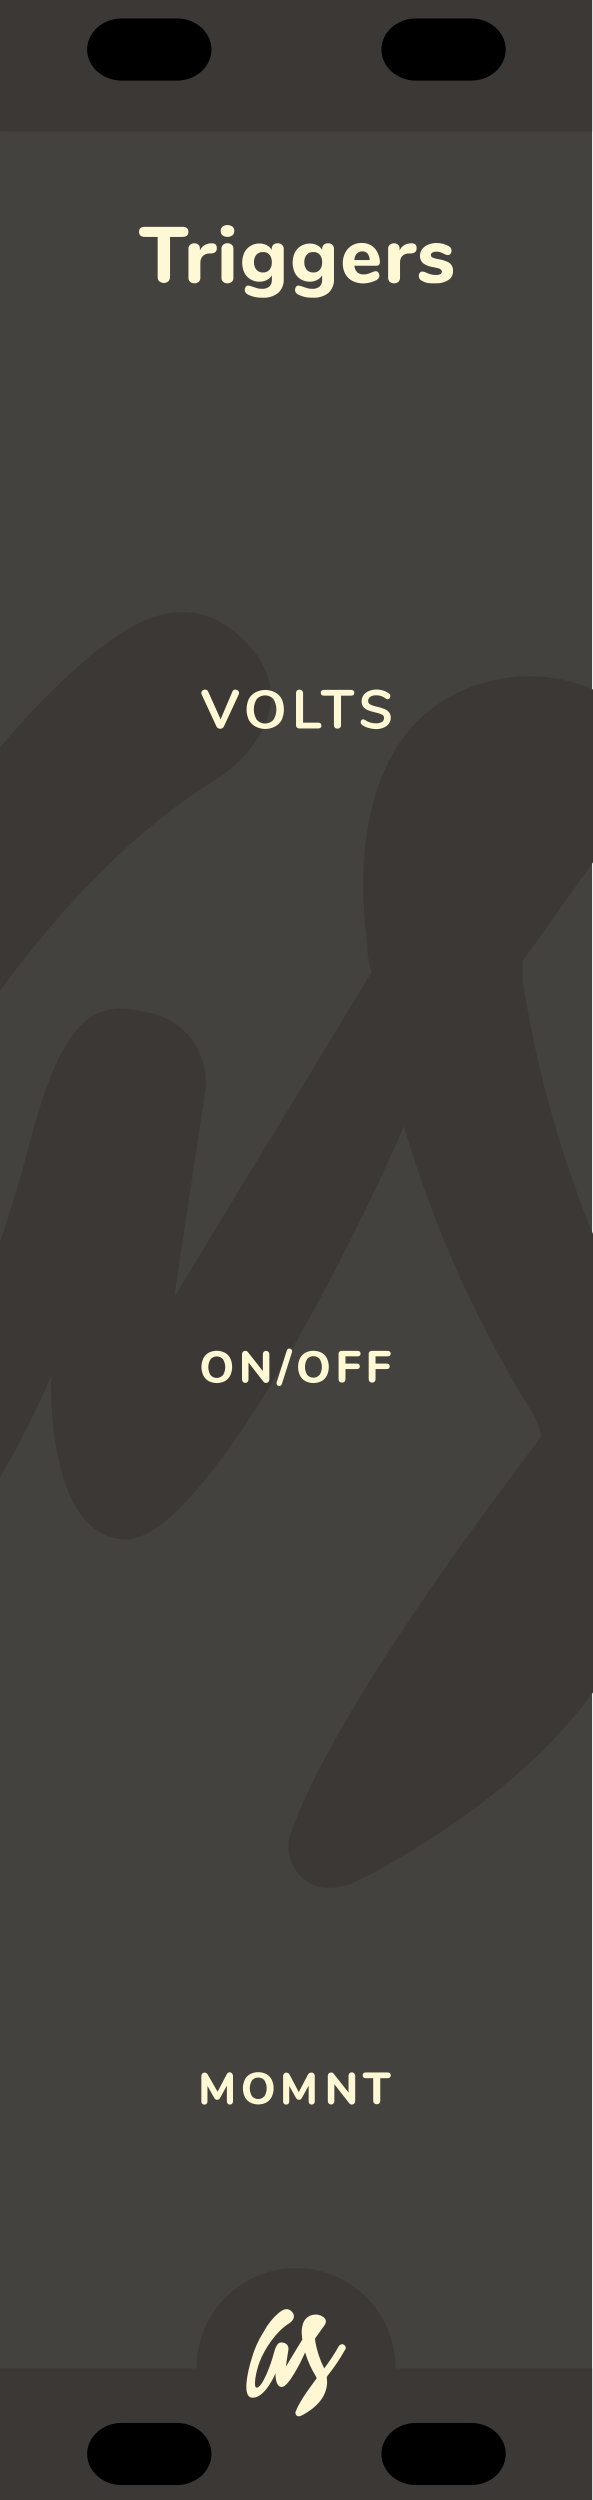
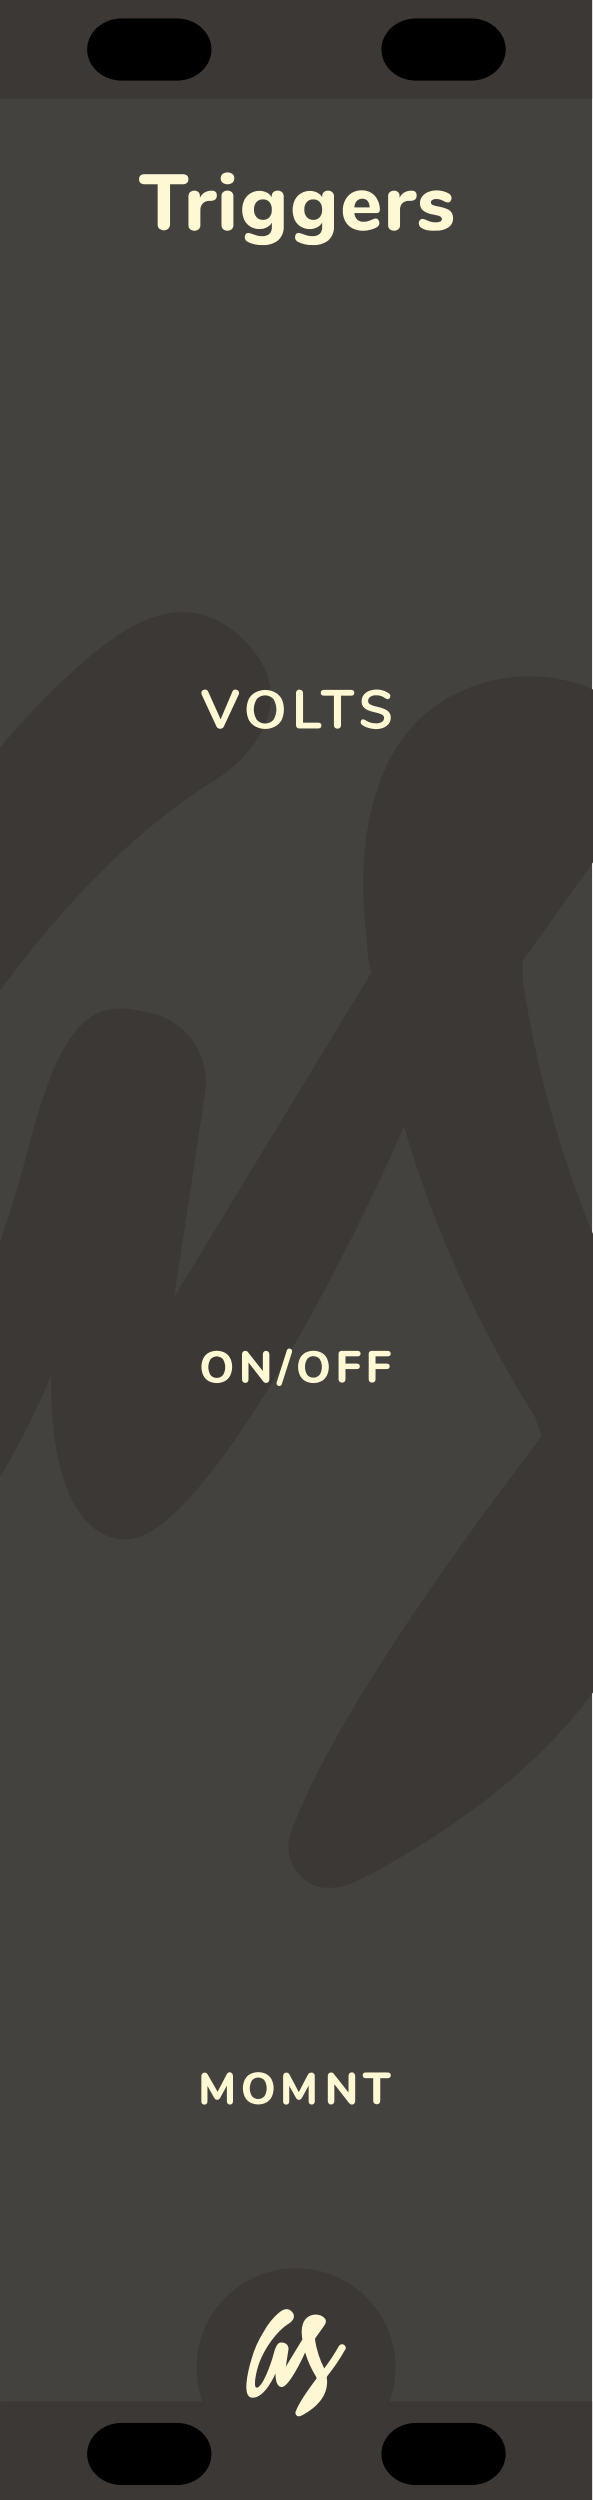
<svg xmlns="http://www.w3.org/2000/svg" width="90" height="380" viewBox="0 0 23.812 100.542" version="1.1" id="svg4541">
  <defs id="defs4535" />
  <g id="layer3" transform="translate(0,8.0744425e-6)">
    <g id="g1199" />
    <rect style="opacity:1;vector-effect:none;fill:#44423e;fill-opacity:1;stroke:none;stroke-width:0.223;stroke-linecap:butt;stroke-linejoin:miter;stroke-miterlimit:4;stroke-dasharray:none;stroke-dashoffset:0;stroke-opacity:1" id="rect1709" width="23.812" height="100.542" x="6.6526909e-06" y="-8.0744421e-06" />
    <g transform="matrix(2.098122,0,0,2.098122,-113.9269,-706.23)" data-name="Layer 2" id="g1661" style="fill:#3c3835;fill-opacity:1">
      <g data-name="Layer 1-2" id="g1659" style="fill:#3c3835;fill-opacity:1">
        <path style="fill:#3c3835;fill-opacity:1" d="m 71.31,357 a 0.91,0.91 0 0 0 -0.41,-0.53 0.77,0.77 0 0 0 -0.64,-0.1 0.91,0.91 0 0 0 -0.53,0.41 43.94,43.94 0 0 1 -3.33,5.08 21.5,21.5 0 0 1 -2.08,-6.45 v -0.39 l 2,-2.81 c 0.24,-0.34 1.26,-1.56 -0.78,-2.45 a 3.15,3.15 0 0 0 -2.36,0.07 c -2.32,1 -1.92,4.26 -1.85,4.79 q 0,0.31 0.09,0.62 l -3.78,6.22 c 0,0 0.49,-3.26 0.58,-3.85 A 1.36,1.36 0 0 0 57.1,356 c -1,-0.24 -1.61,0.06 -2.27,2.65 -0.56,2.19 -2.54,7.64 -3.86,7.6 -0.78,0 -0.24,-3.41 0.68,-5.87 1.12,-2.95 3.78,-7 6.78,-8.83 0.69,-0.43 1.6,-1.5 0.66,-2.56 -1.19,-1.34 -2.46,-0.28 -3,0.13 a 14.68,14.68 0 0 0 -3.49,4.35 22.82,22.82 0 0 0 -2.81,6.33 c -1,3.25 -2.07,8.54 0.1,8.74 3,0.27 5.39,-5.56 5.39,-5.56 0,0 -0.13,3.05 1.4,3.13 1.53,0.08 4.51,-5.9 5.36,-7.92 a 22.36,22.36 0 0 0 2.5,5.55 2.87,2.87 0 0 1 0.14,0.39 c -0.34,0.47 -3.77,4.86 -4.77,7.5 a 0.82,0.82 0 0 0 0,0.72 0.79,0.79 0 0 0 0.5,0.42 1.12,1.12 0 0 0 0.74,-0.12 5.53,5.53 0 0 0 0.66,-0.35 c 4.83,-2.78 5.52,-6 5.17,-8.48 a 2.08,2.08 0 0 1 0.26,-0.4 42.2,42.2 0 0 0 3.89,-5.77 0.76,0.76 0 0 0 0.18,-0.65 z" class="cls-4" id="path1657" />
      </g>
    </g>
-     <rect style="opacity:1;vector-effect:none;fill:#3c3835;fill-opacity:1;stroke:none;stroke-width:0.258;stroke-linecap:butt;stroke-linejoin:miter;stroke-miterlimit:4;stroke-dasharray:none;stroke-dashoffset:0;stroke-opacity:1" id="rect1759" width="23.812" height="5.292" x="6.6526909e-06" y="95.25" />
-     <rect y="-8.0744421e-06" x="6.6526909e-06" height="5.292" width="23.812" id="rect1806" style="opacity:1;vector-effect:none;fill:#3c3835;fill-opacity:1;stroke:none;stroke-width:0.258;stroke-linecap:butt;stroke-linejoin:miter;stroke-miterlimit:4;stroke-dasharray:none;stroke-dashoffset:0;stroke-opacity:1" />
+     <rect style="opacity:1;vector-effect:none;fill:#3c3835;fill-opacity:1;stroke:none;stroke-width:0.223;stroke-linecap:butt;stroke-linejoin:miter;stroke-miterlimit:4;stroke-dasharray:none;stroke-dashoffset:0;stroke-opacity:1" id="rect1759" width="23.812" height="3.969" x="6.6526909e-06" y="96.573" />
+     <rect y="-8.0744421e-06" x="6.6526909e-06" height="3.969" width="23.812" id="rect1806" style="opacity:1;vector-effect:none;fill:#3c3835;fill-opacity:1;stroke:none;stroke-width:0.223;stroke-linecap:butt;stroke-linejoin:miter;stroke-miterlimit:4;stroke-dasharray:none;stroke-dashoffset:0;stroke-opacity:1" />
    <g transform="translate(0,6.702779)" style="display:inline" id="g2195">
      <circle style="opacity:1;vector-effect:none;fill:#3c3835;fill-opacity:1;stroke:none;stroke-width:0.197;stroke-linecap:butt;stroke-linejoin:miter;stroke-miterlimit:4;stroke-dasharray:none;stroke-dashoffset:0;stroke-opacity:1" id="circle1732" cx="11.906" cy="88.516" r="4" />
      <g style="fill:#fff7d4;fill-opacity:1" id="g1738" data-name="Layer 2" transform="matrix(0.1762202,0,0,0.1762202,1.337592,24.78075)">
        <g style="fill:#fff7d4;fill-opacity:1" id="g1736" data-name="Layer 1-2">
          <path id="path1734" class="cls-4" d="m 71.31,357 a 0.91,0.91 0 0 0 -0.41,-0.53 0.77,0.77 0 0 0 -0.64,-0.1 0.91,0.91 0 0 0 -0.53,0.41 43.94,43.94 0 0 1 -3.33,5.08 21.5,21.5 0 0 1 -2.08,-6.45 v -0.39 l 2,-2.81 c 0.24,-0.34 1.26,-1.56 -0.78,-2.45 a 3.15,3.15 0 0 0 -2.36,0.07 c -2.32,1 -1.92,4.26 -1.85,4.79 q 0,0.31 0.09,0.62 l -3.78,6.22 c 0,0 0.49,-3.26 0.58,-3.85 A 1.36,1.36 0 0 0 57.1,356 c -1,-0.24 -1.61,0.06 -2.27,2.65 -0.56,2.19 -2.54,7.64 -3.86,7.6 -0.78,0 -0.24,-3.41 0.68,-5.87 1.12,-2.95 3.78,-7 6.78,-8.83 0.69,-0.43 1.6,-1.5 0.66,-2.56 -1.19,-1.34 -2.46,-0.28 -3,0.13 a 14.68,14.68 0 0 0 -3.49,4.35 22.82,22.82 0 0 0 -2.81,6.33 c -1,3.25 -2.07,8.54 0.1,8.74 3,0.27 5.39,-5.56 5.39,-5.56 0,0 -0.13,3.05 1.4,3.13 1.53,0.08 4.51,-5.9 5.36,-7.92 a 22.36,22.36 0 0 0 2.5,5.55 2.87,2.87 0 0 1 0.14,0.39 c -0.34,0.47 -3.77,4.86 -4.77,7.5 a 0.82,0.82 0 0 0 0,0.72 0.79,0.79 0 0 0 0.5,0.42 1.12,1.12 0 0 0 0.74,-0.12 5.53,5.53 0 0 0 0.66,-0.35 c 4.83,-2.78 5.52,-6 5.17,-8.48 a 2.08,2.08 0 0 1 0.26,-0.4 42.2,42.2 0 0 0 3.89,-5.77 0.76,0.76 0 0 0 0.18,-0.65 z" style="fill:#fff7d4;fill-opacity:1" />
        </g>
      </g>
    </g>
    <rect ry="1.392" y="97.442" x="3.504" height="2.5" width="5" id="rect863" style="display:inline;opacity:1;vector-effect:none;fill:#000000;fill-opacity:1;stroke:none;stroke-width:0.152;stroke-linecap:butt;stroke-linejoin:miter;stroke-miterlimit:4;stroke-dasharray:none;stroke-dashoffset:0;stroke-opacity:1" />
    <path style="display:inline;opacity:1;vector-effect:none;fill:#000000;fill-opacity:1;stroke:none;stroke-width:0.152;stroke-linecap:butt;stroke-linejoin:miter;stroke-miterlimit:4;stroke-dasharray:none;stroke-dashoffset:0;stroke-opacity:1" d="m 16.731,97.442 c -0.771,0 -1.392,0.558 -1.392,1.25 0,0.692 0.621,1.25 1.392,1.25 h 2.215 c 0.771,0 1.392,-0.558 1.392,-1.25 0,-0.692 -0.621,-1.25 -1.392,-1.25 z" id="rect865" />
    <rect style="display:inline;opacity:1;vector-effect:none;fill:#000000;fill-opacity:1;stroke:none;stroke-width:0.152;stroke-linecap:butt;stroke-linejoin:miter;stroke-miterlimit:4;stroke-dasharray:none;stroke-dashoffset:0;stroke-opacity:1" id="rect861" width="5" height="2.5" x="3.504" y="0.742" ry="1.392" />
    <path style="display:inline;opacity:1;vector-effect:none;fill:#000000;fill-opacity:1;stroke:none;stroke-width:0.152;stroke-linecap:butt;stroke-linejoin:miter;stroke-miterlimit:4;stroke-dasharray:none;stroke-dashoffset:0;stroke-opacity:1" d="m 16.731,0.742 c -0.771,0 -1.392,0.558 -1.392,1.25 0,0.693 0.621,1.25 1.392,1.25 h 2.215 c 0.771,0 1.392,-0.558 1.392,-1.25 0,-0.693 -0.621,-1.25 -1.392,-1.25 z" id="path1191" />
-     <g transform="matrix(0.2645833,0,0,0.2645833,-84.94599,-39.49726)" id="g1646">
+     <g transform="matrix(0.2645833,0,0,0.2645833,-84.94599,-41.61393)" id="g1646">
      <path d="M 25.48,67.79 A 0.9,0.9 0 0 1 25.22,67.12 V 61 h -1.94 q -0.89,0 -0.89,-0.77 0,-0.77 0.89,-0.76 H 29 q 0.89,0 0.89,0.76 0,0.76 -0.89,0.77 h -1.9 v 6.07 a 0.91,0.91 0 0 1 -0.25,0.67 1,1 0 0 1 -1.36,0 z" transform="translate(319.8,124.29)" style="fill:#fff8d5" id="path1630" />
      <path d="m 34,62.13 a 0.71,0.71 0 0 1 0.21,0.56 0.8,0.8 0 0 1 -0.19,0.59 1.12,1.12 0 0 1 -0.68,0.24 H 32.98 A 1.37,1.37 0 0 0 32,64 1.42,1.42 0 0 0 31.71,64.92 v 2.28 a 0.78,0.78 0 0 1 -0.26,0.64 1,1 0 0 1 -0.64,0.22 1,1 0 0 1 -0.65,-0.22 0.78,0.78 0 0 1 -0.26,-0.64 v -4.4 a 0.75,0.75 0 0 1 0.26,-0.61 1,1 0 0 1 0.64,-0.22 0.88,0.88 0 0 1 0.6,0.21 0.73,0.73 0 0 1 0.24,0.58 v 0.32 a 1.67,1.67 0 0 1 0.65,-0.79 2,2 0 0 1 1,-0.31 h 0.17 A 0.75,0.75 0 0 1 34,62.13 Z" transform="translate(319.8,124.29)" style="fill:#fff8d5" id="path1632" />
      <path d="m 35.08,60.77 a 0.85,0.85 0 0 1 -0.28,-0.67 0.83,0.83 0 0 1 0.28,-0.66 1.29,1.29 0 0 1 1.51,0 0.83,0.83 0 0 1 0.28,0.65 0.85,0.85 0 0 1 -0.28,0.67 1.29,1.29 0 0 1 -1.51,0 z m 0.1,7.07 A 0.78,0.78 0 0 1 34.92,67.2 v -4.38 a 0.77,0.77 0 0 1 0.26,-0.64 1,1 0 0 1 0.65,-0.22 1,1 0 0 1 0.64,0.22 0.78,0.78 0 0 1 0.26,0.64 v 4.38 a 0.78,0.78 0 0 1 -0.26,0.64 1,1 0 0 1 -0.64,0.22 1,1 0 0 1 -0.65,-0.22 z" transform="translate(319.8,124.29)" style="fill:#fff8d5" id="path1634" />
      <path d="m 44.13,62.21 a 0.81,0.81 0 0 1 0.25,0.62 v 4.52 a 2.73,2.73 0 0 1 -0.83,2.16 3.55,3.55 0 0 1 -2.42,0.73 4.52,4.52 0 0 1 -2.21,-0.48 1,1 0 0 1 -0.34,-0.29 0.67,0.67 0 0 1 -0.12,-0.39 0.8,0.8 0 0 1 0.14,-0.49 0.46,0.46 0 0 1 0.38,-0.19 1.1,1.1 0 0 1 0.31,0.05 l 0.37,0.13 a 7.12,7.12 0 0 0 0.71,0.23 2.76,2.76 0 0 0 0.7,0.08 1.62,1.62 0 0 0 1.14,-0.35 1.38,1.38 0 0 0 0.37,-1.06 v -0.65 a 1.78,1.78 0 0 1 -0.76,0.72 2.39,2.39 0 0 1 -1.13,0.26 2.58,2.58 0 0 1 -1.36,-0.36 2.46,2.46 0 0 1 -0.93,-1 3.71,3.71 0 0 1 0,-3.08 2.5,2.5 0 0 1 0.93,-1 2.54,2.54 0 0 1 1.36,-0.37 2.38,2.38 0 0 1 1.11,0.26 1.83,1.83 0 0 1 0.76,0.71 V 62.8 a 0.77,0.77 0 0 1 0.25,-0.61 0.94,0.94 0 0 1 0.65,-0.22 0.91,0.91 0 0 1 0.67,0.24 z M 42.22,66 a 1.68,1.68 0 0 0 0.35,-1.14 1.71,1.71 0 0 0 -0.35,-1.15 1.23,1.23 0 0 0 -1,-0.41 1.25,1.25 0 0 0 -1,0.41 1.69,1.69 0 0 0 -0.36,1.15 1.67,1.67 0 0 0 0.38,1.14 1.26,1.26 0 0 0 1,0.41 1.24,1.24 0 0 0 0.98,-0.41 z" transform="translate(319.8,124.29)" style="fill:#fff8d5" id="path1636" />
      <path d="m 51.77,62.21 a 0.81,0.81 0 0 1 0.25,0.62 v 4.52 a 2.73,2.73 0 0 1 -0.83,2.16 3.56,3.56 0 0 1 -2.42,0.73 4.51,4.51 0 0 1 -2.21,-0.48 1,1 0 0 1 -0.34,-0.29 0.67,0.67 0 0 1 -0.12,-0.39 0.8,0.8 0 0 1 0.14,-0.49 0.46,0.46 0 0 1 0.38,-0.19 1.11,1.11 0 0 1 0.31,0.05 l 0.37,0.13 a 7.12,7.12 0 0 0 0.71,0.23 2.76,2.76 0 0 0 0.7,0.08 1.62,1.62 0 0 0 1.14,-0.35 1.38,1.38 0 0 0 0.37,-1.06 v -0.65 a 1.78,1.78 0 0 1 -0.76,0.72 2.39,2.39 0 0 1 -1.13,0.26 2.58,2.58 0 0 1 -1.33,-0.35 2.46,2.46 0 0 1 -0.93,-1 3.7,3.7 0 0 1 0,-3.08 2.5,2.5 0 0 1 0.93,-1 2.54,2.54 0 0 1 1.36,-0.37 2.38,2.38 0 0 1 1.11,0.26 1.83,1.83 0 0 1 0.76,0.71 V 62.8 a 0.77,0.77 0 0 1 0.25,-0.61 0.94,0.94 0 0 1 0.65,-0.22 0.91,0.91 0 0 1 0.64,0.24 z M 49.87,66 a 1.68,1.68 0 0 0 0.35,-1.14 1.71,1.71 0 0 0 -0.35,-1.15 1.23,1.23 0 0 0 -1,-0.41 1.25,1.25 0 0 0 -1,0.41 1.69,1.69 0 0 0 -0.36,1.15 1.67,1.67 0 0 0 0.37,1.14 1.26,1.26 0 0 0 1,0.41 1.24,1.24 0 0 0 0.99,-0.41 z" transform="translate(319.8,124.29)" style="fill:#fff8d5" id="path1638" />
      <path d="m 58.77,66.42 a 0.78,0.78 0 0 1 0.15,0.49 0.66,0.66 0 0 1 -0.12,0.38 1,1 0 0 1 -0.34,0.29 4.28,4.28 0 0 1 -0.95,0.35 4.06,4.06 0 0 1 -1,0.14 3.57,3.57 0 0 1 -1.67,-0.37 2.6,2.6 0 0 1 -1.1,-1.06 3.29,3.29 0 0 1 -0.38,-1.64 3.33,3.33 0 0 1 0.37,-1.6 2.73,2.73 0 0 1 1,-1.09 2.89,2.89 0 0 1 1.5,-0.39 2.75,2.75 0 0 1 1.41,0.35 2.42,2.42 0 0 1 0.94,1 3.31,3.31 0 0 1 0.42,1.57 0.58,0.58 0 0 1 -0.13,0.4 0.45,0.45 0 0 1 -0.35,0.14 h -3.4 a 1.6,1.6 0 0 0 0.43,1 1.43,1.43 0 0 0 1,0.32 2.13,2.13 0 0 0 0.62,-0.08 5.93,5.93 0 0 0 0.61,-0.23 l 0.32,-0.13 a 0.86,0.86 0 0 1 0.28,-0.05 0.47,0.47 0 0 1 0.39,0.21 z m -3.28,-2.9 a 1.57,1.57 0 0 0 -0.37,1 h 2.32 a 1.57,1.57 0 0 0 -0.32,-1 1,1 0 0 0 -0.8,-0.32 1.09,1.09 0 0 0 -0.83,0.33 z" transform="translate(319.8,124.29)" style="fill:#fff8d5" id="path1640" />
      <path d="m 64.37,62.13 a 0.71,0.71 0 0 1 0.21,0.56 0.8,0.8 0 0 1 -0.19,0.59 1.12,1.12 0 0 1 -0.68,0.24 h -0.36 a 1.37,1.37 0 0 0 -1,0.43 1.42,1.42 0 0 0 -0.29,0.92 v 2.33 a 0.78,0.78 0 0 1 -0.26,0.64 1,1 0 0 1 -0.64,0.22 1,1 0 0 1 -0.65,-0.22 0.78,0.78 0 0 1 -0.26,-0.64 v -4.4 a 0.75,0.75 0 0 1 0.26,-0.61 1,1 0 0 1 0.64,-0.22 0.88,0.88 0 0 1 0.6,0.21 0.73,0.73 0 0 1 0.24,0.58 v 0.32 a 1.67,1.67 0 0 1 0.65,-0.79 2,2 0 0 1 1,-0.31 h 0.17 a 0.75,0.75 0 0 1 0.56,0.15 z" transform="translate(319.8,124.29)" style="fill:#fff8d5" id="path1642" />
      <path d="m 66.24,68 a 2.87,2.87 0 0 1 -0.95,-0.38 0.74,0.74 0 0 1 -0.28,-0.29 0.85,0.85 0 0 1 -0.1,-0.41 0.69,0.69 0 0 1 0.16,-0.46 0.48,0.48 0 0 1 0.38,-0.19 1,1 0 0 1 0.31,0.05 l 0.32,0.13 a 4.3,4.3 0 0 0 0.66,0.25 3,3 0 0 0 0.8,0.09 1.34,1.34 0 0 0 0.65,-0.13 0.4,0.4 0 0 0 0.23,-0.36 0.36,0.36 0 0 0 -0.1,-0.27 A 1,1 0 0 0 68,65.8 q -0.28,-0.08 -0.88,-0.2 a 3.31,3.31 0 0 1 -1.56,-0.6 1.43,1.43 0 0 1 -0.47,-1.14 1.56,1.56 0 0 1 0.33,-1 2.19,2.19 0 0 1 0.91,-0.68 3.27,3.27 0 0 1 1.3,-0.25 3.88,3.88 0 0 1 1,0.13 3.22,3.22 0 0 1 0.88,0.37 0.8,0.8 0 0 1 0.22,1.15 0.48,0.48 0 0 1 -0.38,0.19 1.4,1.4 0 0 1 -0.66,-0.22 3.52,3.52 0 0 0 -0.55,-0.23 1.94,1.94 0 0 0 -0.58,-0.08 1.08,1.08 0 0 0 -0.59,0.14 0.43,0.43 0 0 0 -0.22,0.38 0.42,0.42 0 0 0 0.25,0.38 4,4 0 0 0 1,0.26 5.24,5.24 0 0 1 1.26,0.38 1.52,1.52 0 0 1 0.66,0.56 1.62,1.62 0 0 1 0.2,0.85 1.59,1.59 0 0 1 -0.7,1.36 3.15,3.15 0 0 1 -1.88,0.5 6,6 0 0 1 -1.3,-0.05 z" transform="translate(319.8,124.29)" style="fill:#fff8d5" id="path1644" />
    </g>
    <g transform="matrix(0.2645833,0,0,0.2645833,-83.25769,-14.79423)" id="g1386">
      <g id="g861" transform="translate(9.948465,-0.1981221)">
        <path id="path1368" style="fill:#fff8d5" transform="translate(319.8,124.29)" d="m 20.2,247 a 0.52,0.52 0 0 1 0.14,0.38 v 3.86 a 0.48,0.48 0 0 1 -0.13,0.35 0.46,0.46 0 0 1 -0.34,0.13 0.45,0.45 0 0 1 -0.33,-0.13 0.48,0.48 0 0 1 -0.13,-0.35 v -2.4 l -1,1.82 a 0.76,0.76 0 0 1 -0.21,0.26 0.48,0.48 0 0 1 -0.53,0 0.74,0.74 0 0 1 -0.21,-0.26 l -1,-1.78 v 2.37 a 0.48,0.48 0 0 1 -0.13,0.35 0.5,0.5 0 0 1 -0.67,0 0.48,0.48 0 0 1 -0.13,-0.35 v -3.86 a 0.52,0.52 0 0 1 0.14,-0.38 0.48,0.48 0 0 1 0.36,-0.15 0.54,0.54 0 0 1 0.5,0.35 l 1.47,2.56 1.37,-2.62 a 0.55,0.55 0 0 1 0.49,-0.35 0.48,0.48 0 0 1 0.34,0.2 z" />
        <path id="path1370" style="fill:#fff8d5" transform="translate(319.8,124.29)" d="m 22.94,251.4 a 2,2 0 0 1 -0.81,-0.86 3.11,3.11 0 0 1 0,-2.6 2,2 0 0 1 0.81,-0.85 2.73,2.73 0 0 1 2.48,0 2,2 0 0 1 0.81,0.85 3.11,3.11 0 0 1 0,2.6 2,2 0 0 1 -0.81,0.86 2.7,2.7 0 0 1 -2.48,0 z m 2.18,-0.94 a 2.33,2.33 0 0 0 0,-2.43 1.27,1.27 0 0 0 -1.89,0 2.35,2.35 0 0 0 0,2.43 1.26,1.26 0 0 0 1.88,0 z" />
        <path id="path1372" style="fill:#fff8d5" transform="translate(319.8,124.29)" d="m 32.63,247 a 0.52,0.52 0 0 1 0.14,0.38 v 3.86 a 0.48,0.48 0 0 1 -0.13,0.35 0.46,0.46 0 0 1 -0.34,0.13 0.45,0.45 0 0 1 -0.33,-0.13 0.48,0.48 0 0 1 -0.13,-0.35 v -2.4 l -1,1.82 a 0.76,0.76 0 0 1 -0.21,0.26 0.48,0.48 0 0 1 -0.53,0 0.74,0.74 0 0 1 -0.21,-0.26 l -1,-1.78 v 2.37 a 0.48,0.48 0 0 1 -0.13,0.35 0.5,0.5 0 0 1 -0.67,0 0.48,0.48 0 0 1 -0.13,-0.35 v -3.86 a 0.52,0.52 0 0 1 0.14,-0.38 0.48,0.48 0 0 1 0.36,-0.15 0.54,0.54 0 0 1 0.5,0.35 l 1.38,2.62 1.37,-2.62 a 0.55,0.55 0 0 1 0.49,-0.35 0.48,0.48 0 0 1 0.43,0.14 z" />
        <path id="path1376" style="fill:#fff8d5" d="m 358.573,371.29 a 0.52,0.52 0 0 1 0.14,0.38 v 3.81 a 0.54,0.54 0 0 1 -0.14,0.38 0.48,0.48 0 0 1 -0.36,0.15 0.49,0.49 0 0 1 -0.39,-0.18 l -2.28,-2.92 v 2.56 a 0.55,0.55 0 0 1 -0.13,0.38 0.46,0.46 0 0 1 -0.36,0.15 0.47,0.47 0 0 1 -0.36,-0.15 0.54,0.54 0 0 1 -0.14,-0.38 v -3.81 a 0.52,0.52 0 0 1 0.14,-0.38 0.48,0.48 0 0 1 0.36,-0.15 0.46,0.46 0 0 1 0.37,0.16 l 2.28,2.9 v -2.55 a 0.53,0.53 0 0 1 0.14,-0.38 0.46,0.46 0 0 1 0.35,-0.15 0.48,0.48 0 0 1 0.38,0.18 z" />
        <path id="path1378" style="fill:#fff8d5" d="m 361.603,375.82 a 0.51,0.51 0 0 1 -0.15,-0.38 V 372 h -1.1 c -0.34,0 -0.5,-0.14 -0.5,-0.44 0,-0.3 0.17,-0.43 0.5,-0.43 h 3.27 q 0.5,0 0.5,0.43 c 0,0.29 -0.17,0.44 -0.5,0.44 h -1.1 v 3.44 a 0.51,0.51 0 0 1 -0.14,0.38 0.59,0.59 0 0 1 -0.77,0 z" />
      </g>
    </g>
    <g transform="matrix(0.2645833,0,0,0.2645833,-83.24017,-41.34455)" id="g1400">
      <path d="m 26.52,241.9 a 2,2 0 0 1 -0.81,-0.86 3.11,3.11 0 0 1 0,-2.6 2,2 0 0 1 0.81,-0.85 2.73,2.73 0 0 1 2.48,0 2,2 0 0 1 0.81,0.85 3.11,3.11 0 0 1 0,2.6 2,2 0 0 1 -0.81,0.86 2.7,2.7 0 0 1 -2.48,0 z M 28.7,241 a 2.33,2.33 0 0 0 0,-2.43 1.27,1.27 0 0 0 -1.89,0 2.35,2.35 0 0 0 0,2.43 1.26,1.26 0 0 0 1.88,0 z" transform="translate(319.8,124.29)" style="fill:#fff8d5" id="path1388" />
      <path d="m 35.61,237.46 a 0.52,0.52 0 0 1 0.14,0.38 v 3.81 a 0.54,0.54 0 0 1 -0.14,0.38 0.48,0.48 0 0 1 -0.36,0.15 0.49,0.49 0 0 1 -0.39,-0.18 l -2.28,-2.92 v 2.56 a 0.55,0.55 0 0 1 -0.13,0.38 0.46,0.46 0 0 1 -0.36,0.15 0.47,0.47 0 0 1 -0.36,-0.15 0.54,0.54 0 0 1 -0.14,-0.38 v -3.81 a 0.52,0.52 0 0 1 0.14,-0.38 0.48,0.48 0 0 1 0.36,-0.15 0.46,0.46 0 0 1 0.39,0.18 l 2.28,2.9 v -2.55 a 0.53,0.53 0 0 1 0.14,-0.38 0.46,0.46 0 0 1 0.35,-0.15 0.48,0.48 0 0 1 0.36,0.16 z" transform="translate(319.8,124.29)" style="fill:#fff8d5" id="path1390" />
      <path d="m 37.48,242.58 a 0.41,0.41 0 0 1 -0.23,0.07 0.42,0.42 0 0 1 -0.28,-0.11 0.34,0.34 0 0 1 -0.12,-0.27 0.56,0.56 0 0 1 0,-0.14 l 1.56,-4.9 a 0.4,0.4 0 0 1 0.15,-0.21 0.4,0.4 0 0 1 0.23,-0.07 0.42,0.42 0 0 1 0.29,0.11 0.34,0.34 0 0 1 0.12,0.27 0.54,0.54 0 0 1 0,0.14 l -1.56,4.9 a 0.37,0.37 0 0 1 -0.16,0.21 z" transform="translate(319.8,124.29)" style="fill:#fff8d5" id="path1392" />
      <path d="m 41.21,241.9 a 2,2 0 0 1 -0.81,-0.86 3.11,3.11 0 0 1 0,-2.6 2,2 0 0 1 0.81,-0.85 2.73,2.73 0 0 1 2.48,0 2,2 0 0 1 0.81,0.85 3.11,3.11 0 0 1 0,2.6 2,2 0 0 1 -0.81,0.86 2.7,2.7 0 0 1 -2.48,0 z m 2.18,-0.94 a 2.33,2.33 0 0 0 0,-2.43 1.27,1.27 0 0 0 -1.89,0 2.35,2.35 0 0 0 0,2.43 1.26,1.26 0 0 0 1.88,0 z" transform="translate(319.8,124.29)" style="fill:#fff8d5" id="path1394" />
      <path d="m 46.42,242 a 0.52,0.52 0 0 1 -0.15,-0.38 v -3.81 a 0.45,0.45 0 0 1 0.5,-0.5 h 2.34 a 0.59,0.59 0 0 1 0.38,0.1 0.39,0.39 0 0 1 0.12,0.32 0.38,0.38 0 0 1 -0.12,0.31 0.59,0.59 0 0 1 -0.38,0.1 h -1.79 v 1.1 H 49 a 0.59,0.59 0 0 1 0.38,0.1 0.39,0.39 0 0 1 0.12,0.32 0.38,0.38 0 0 1 -0.12,0.31 0.59,0.59 0 0 1 -0.38,0.1 h -1.68 v 1.53 a 0.53,0.53 0 0 1 -0.14,0.39 0.5,0.5 0 0 1 -0.38,0.14 0.52,0.52 0 0 1 -0.38,-0.13 z" transform="translate(319.8,124.29)" style="fill:#fff8d5" id="path1396" />
      <path d="m 51,242 a 0.52,0.52 0 0 1 -0.15,-0.38 v -3.81 a 0.45,0.45 0 0 1 0.5,-0.5 h 2.34 a 0.59,0.59 0 0 1 0.38,0.1 0.39,0.39 0 0 1 0.12,0.32 0.38,0.38 0 0 1 -0.12,0.31 0.59,0.59 0 0 1 -0.38,0.1 h -1.8 v 1.1 h 1.65 a 0.59,0.59 0 0 1 0.38,0.1 0.39,0.39 0 0 1 0.12,0.32 0.38,0.38 0 0 1 -0.12,0.31 0.59,0.59 0 0 1 -0.38,0.1 h -1.65 v 1.53 a 0.53,0.53 0 0 1 -0.14,0.39 0.5,0.5 0 0 1 -0.38,0.14 A 0.52,0.52 0 0 1 51,242 Z" transform="translate(319.8,124.29)" style="fill:#fff8d5" id="path1398" />
    </g>
    <g transform="matrix(0.2645833,0,0,0.2645833,-83.4617,-74.41009)" id="g366">
      <path d="m 31.43,261.76 a 0.59,0.59 0 0 1 0.37,0.13 0.41,0.41 0 0 1 0.17,0.33 0.54,0.54 0 0 1 0,0.21 l -2.3,4.95 a 0.54,0.54 0 0 1 -0.23,0.25 0.66,0.66 0 0 1 -0.66,0 0.54,0.54 0 0 1 -0.23,-0.25 l -2.29,-4.95 a 0.53,0.53 0 0 1 0,-0.2 0.41,0.41 0 0 1 0.17,-0.34 0.62,0.62 0 0 1 0.39,-0.13 0.5,0.5 0 0 1 0.26,0.07 0.47,0.47 0 0 1 0.19,0.21 l 1.91,4.24 L 31,262 a 0.45,0.45 0 0 1 0.43,-0.24 z" transform="translate(319.8,124.29)" style="fill:#fff8d5" id="path356" />
      <path d="m 34.46,267.37 a 2.44,2.44 0 0 1 -1,-1 3.92,3.92 0 0 1 0,-3.18 2.41,2.41 0 0 1 1,-1 3.2,3.2 0 0 1 3,0 2.42,2.42 0 0 1 1,1 3.91,3.91 0 0 1 0,3.18 2.44,2.44 0 0 1 -1,1 3.17,3.17 0 0 1 -3,0 z m 2.74,-1 a 3,3 0 0 0 0,-3.18 1.72,1.72 0 0 0 -2.52,0 3,3 0 0 0 0,3.18 1.71,1.71 0 0 0 2.52,0 z" transform="translate(319.8,124.29)" style="fill:#fff8d5" id="path358" />
      <path d="m 40.77,267.53 a 0.49,0.49 0 0 1 -0.13,-0.37 v -4.86 a 0.5,0.5 0 0 1 0.53,-0.53 0.53,0.53 0 0 1 0.39,0.15 0.52,0.52 0 0 1 0.15,0.39 v 4.48 H 44 c 0.33,0 0.5,0.15 0.5,0.44 0,0.29 -0.17,0.44 -0.5,0.44 h -2.9 a 0.5,0.5 0 0 1 -0.33,-0.14 z" transform="translate(319.8,124.29)" style="fill:#fff8d5" id="path360" />
      <path d="m 46.55,267.56 a 0.52,0.52 0 0 1 -0.15,-0.39 v -4.48 h -1.5 q -0.5,0 -0.5,-0.44 c 0,-0.29 0.17,-0.44 0.5,-0.44 H 49 c 0.33,0 0.5,0.15 0.5,0.44 0,0.29 -0.17,0.44 -0.5,0.44 h -1.52 v 4.48 a 0.5,0.5 0 0 1 -0.53,0.53 0.53,0.53 0 0 1 -0.4,-0.14 z" transform="translate(319.8,124.29)" style="fill:#fff8d5" id="path362" />
      <path d="m 51.58,267.57 a 2.67,2.67 0 0 1 -0.92,-0.46 0.46,0.46 0 0 1 -0.19,-0.4 0.47,0.47 0 0 1 0.1,-0.3 0.31,0.31 0 0 1 0.25,-0.13 0.68,0.68 0 0 1 0.34,0.12 2.46,2.46 0 0 0 0.75,0.37 3,3 0 0 0 0.86,0.12 1.7,1.7 0 0 0 0.93,-0.21 0.69,0.69 0 0 0 0.32,-0.62 0.53,0.53 0 0 0 -0.3,-0.49 4,4 0 0 0 -1,-0.33 6,6 0 0 1 -1.19,-0.36 1.68,1.68 0 0 1 -0.69,-0.53 1.37,1.37 0 0 1 -0.23,-0.82 1.54,1.54 0 0 1 0.29,-0.92 1.9,1.9 0 0 1 0.81,-0.63 3.21,3.21 0 0 1 3.1,0.4 0.63,0.63 0 0 1 0.15,0.18 0.48,0.48 0 0 1 0,0.22 0.47,0.47 0 0 1 -0.1,0.3 0.31,0.31 0 0 1 -0.25,0.13 h -0.15 l -0.19,-0.09 a 2.83,2.83 0 0 0 -0.66,-0.37 2.25,2.25 0 0 0 -0.79,-0.12 1.54,1.54 0 0 0 -0.89,0.23 0.73,0.73 0 0 0 -0.33,0.63 0.58,0.58 0 0 0 0.29,0.52 3.4,3.4 0 0 0 1,0.34 6.68,6.68 0 0 1 1.2,0.37 1.79,1.79 0 0 1 0.71,0.52 1.25,1.25 0 0 1 0.24,0.79 1.5,1.5 0 0 1 -0.29,0.91 1.87,1.87 0 0 1 -0.8,0.61 3,3 0 0 1 -1.19,0.22 4.2,4.2 0 0 1 -1.18,-0.2 z" transform="translate(319.8,124.29)" style="fill:#fff8d5" id="path364" />
    </g>
  </g>
  <g id="layer1" transform="translate(5.559749,-98.96828)" />
  <g id="layer2" transform="translate(0,8.0744425e-6)" />
</svg>
